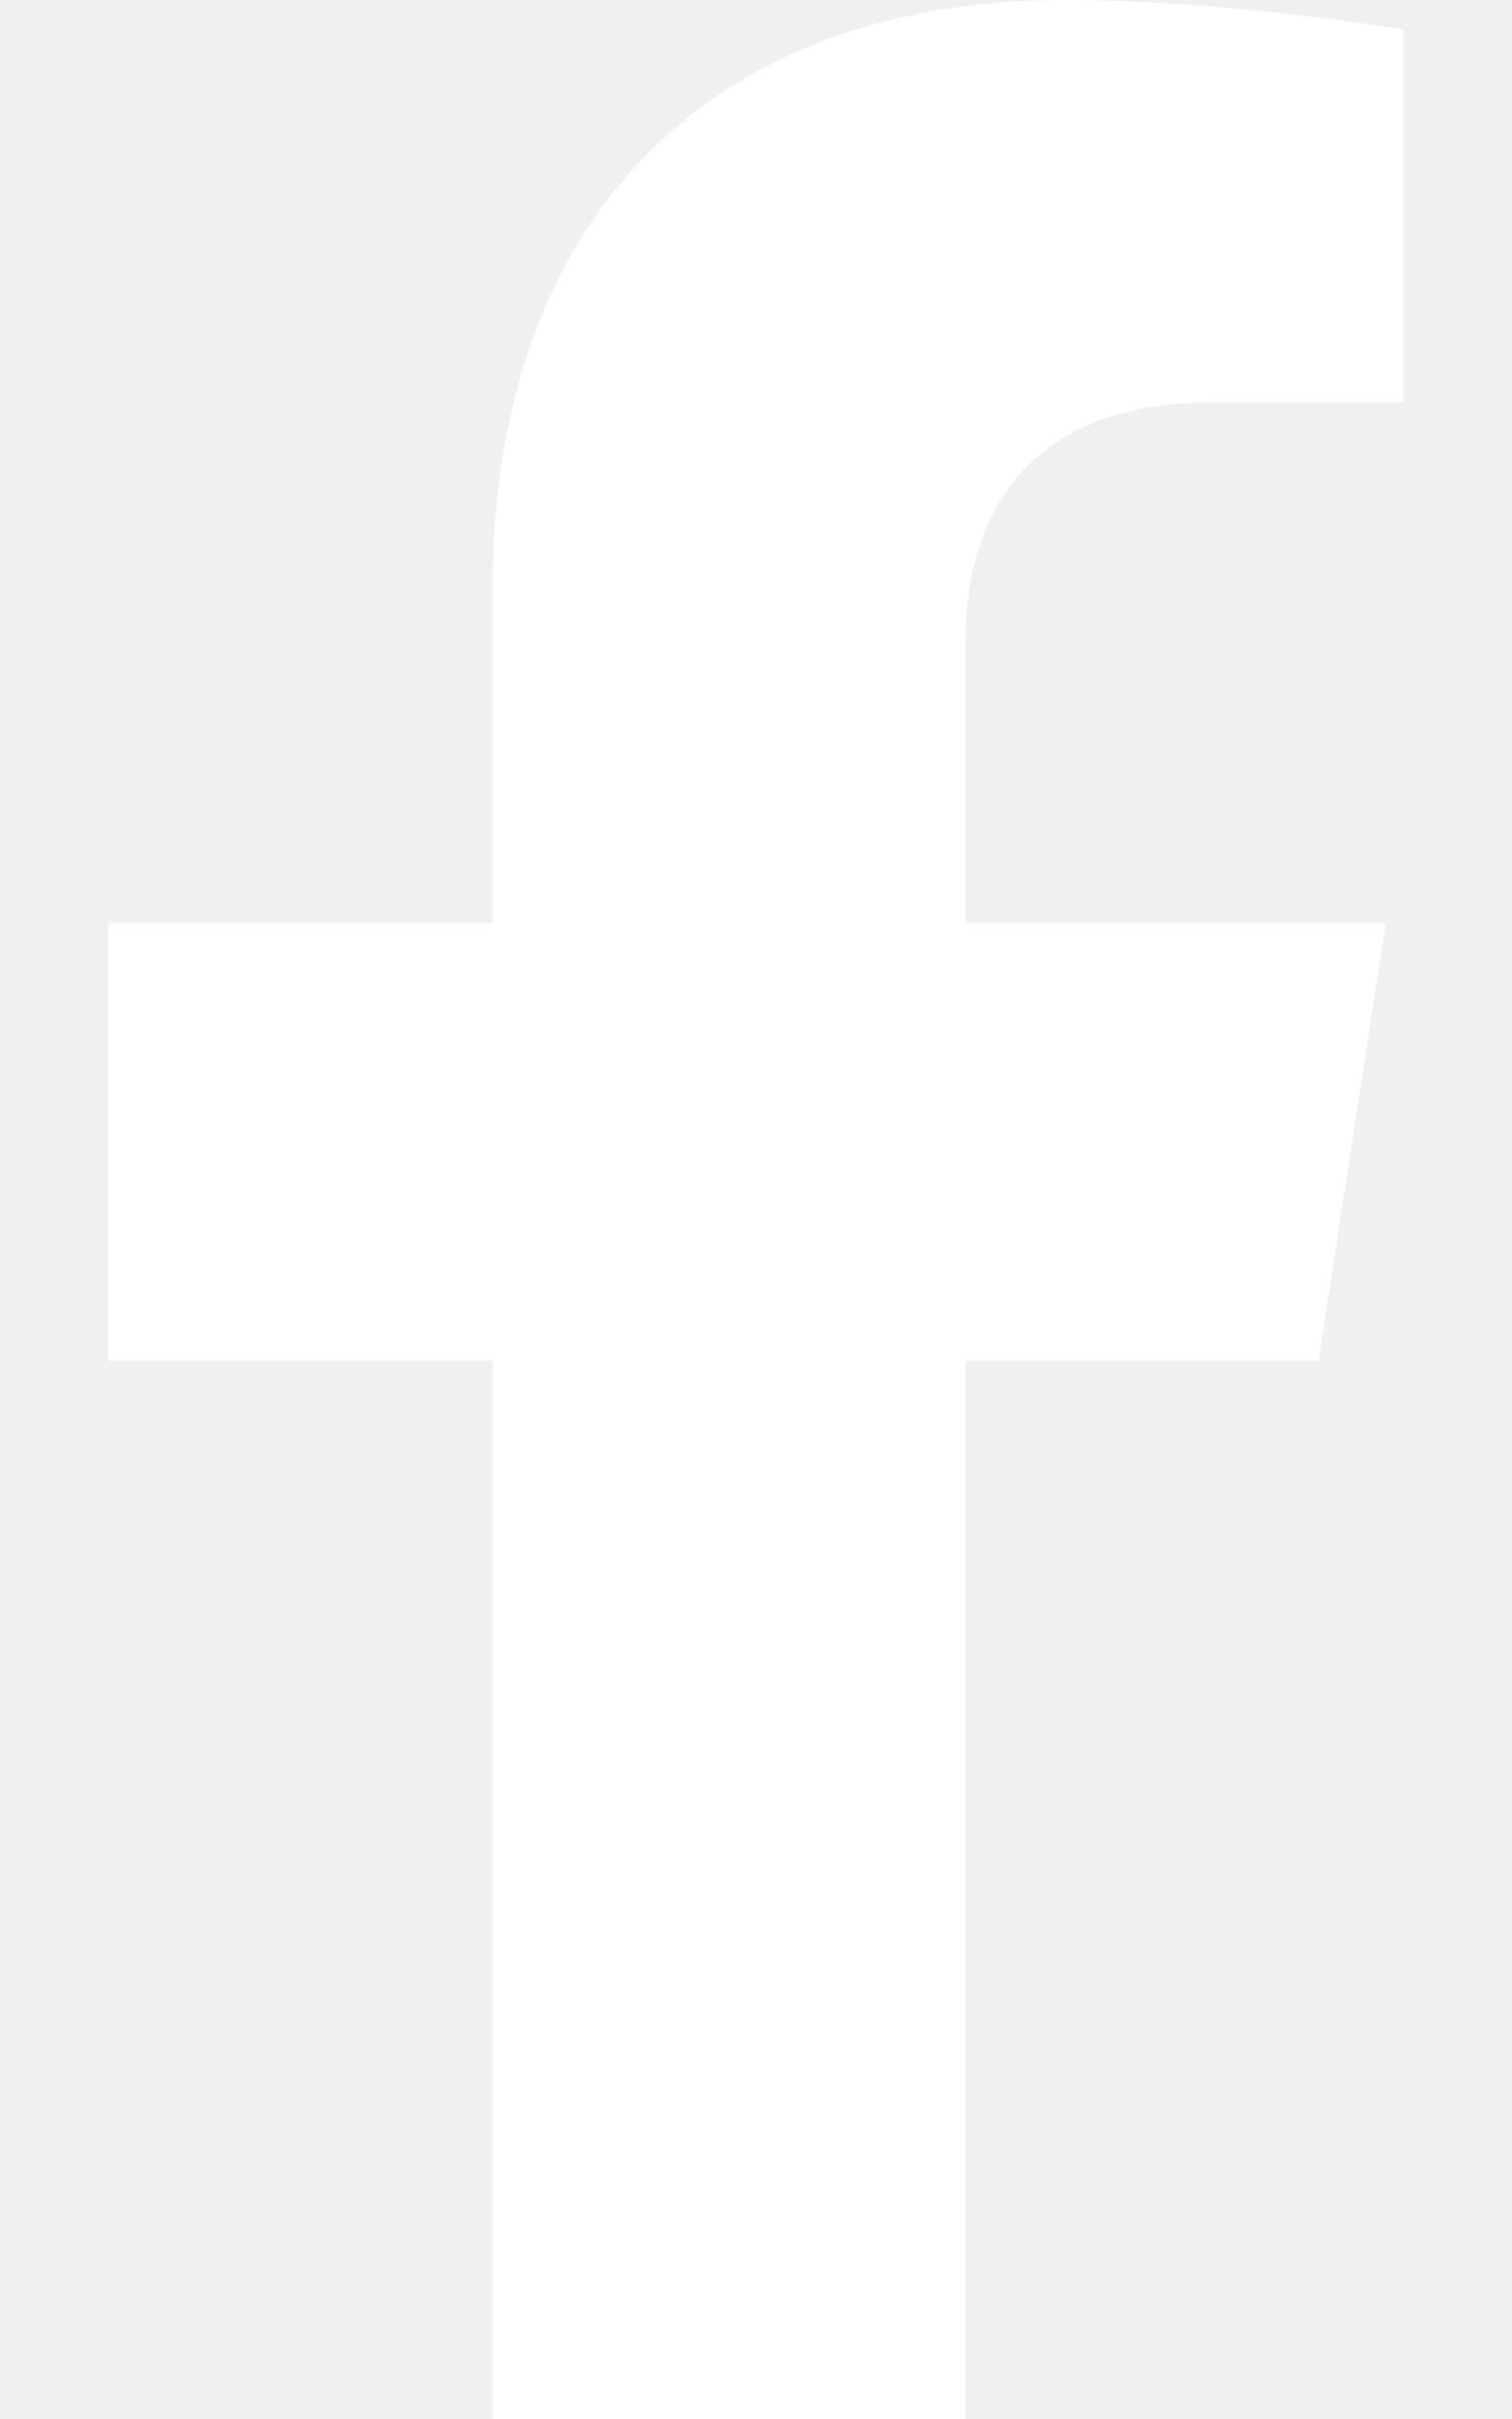
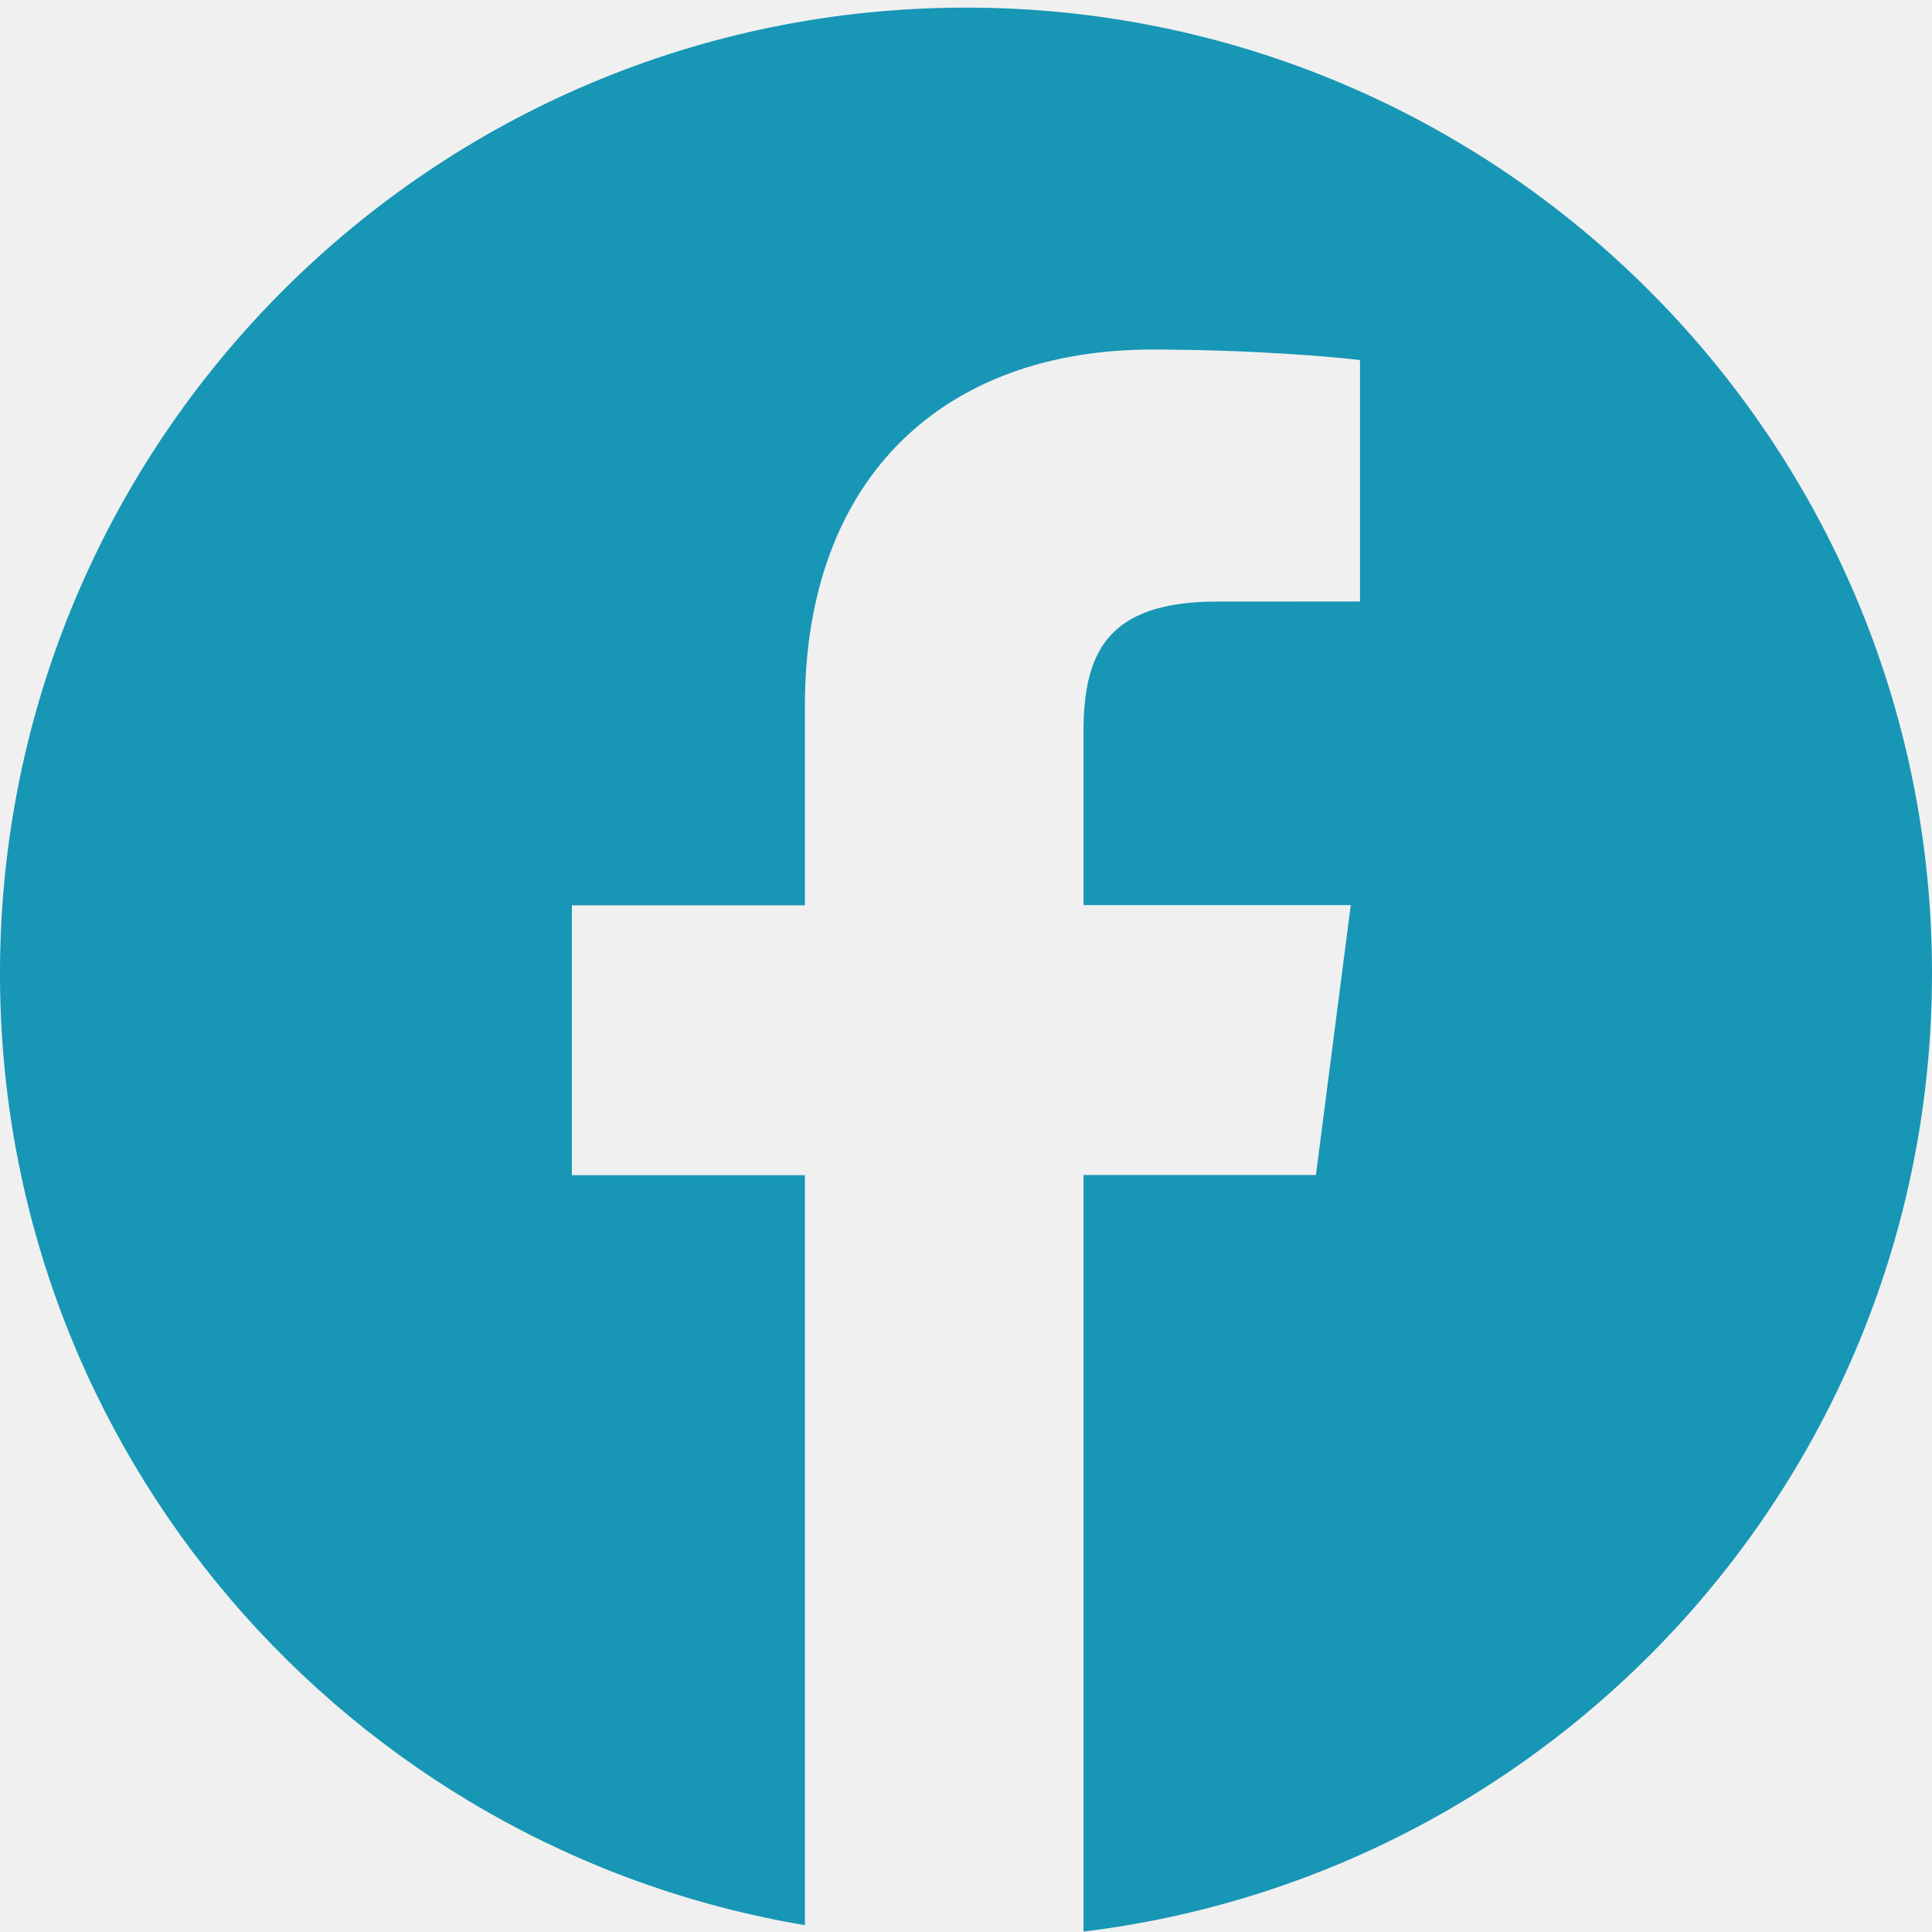
- <svg xmlns="http://www.w3.org/2000/svg" width="10" height="16" fill="none">
-   <path d="M8.723 9l.445-2.896H6.389V4.225c0-.792.388-1.564 1.633-1.564h1.263V.196S8.139 0 7.043 0C4.755 0 3.259 1.387 3.259 3.898v2.207H.716V9h2.543v7h3.13V9h2.334z" fill="#fff" />
+ <svg xmlns="http://www.w3.org/2000/svg" width="33" height="33" fill="none">
+   <path d="M16.5.13C7.387.13 0 7.518 0 16.63c0 8.173 5.949 14.942 13.748 16.253v-12.81h-3.98v-4.61h3.98v-3.4c0-3.943 2.409-6.092 5.928-6.092 1.685 0 3.133.125 3.554.18v4.123l-2.44.001c-1.914 0-2.283.91-2.283 2.243v2.942h4.565l-.595 4.61h-3.97v12.923C26.671 31.999 33 25.058 33 16.625 33 7.518 25.613.13 16.5.13z" fill="#1896B5" />
</svg>
